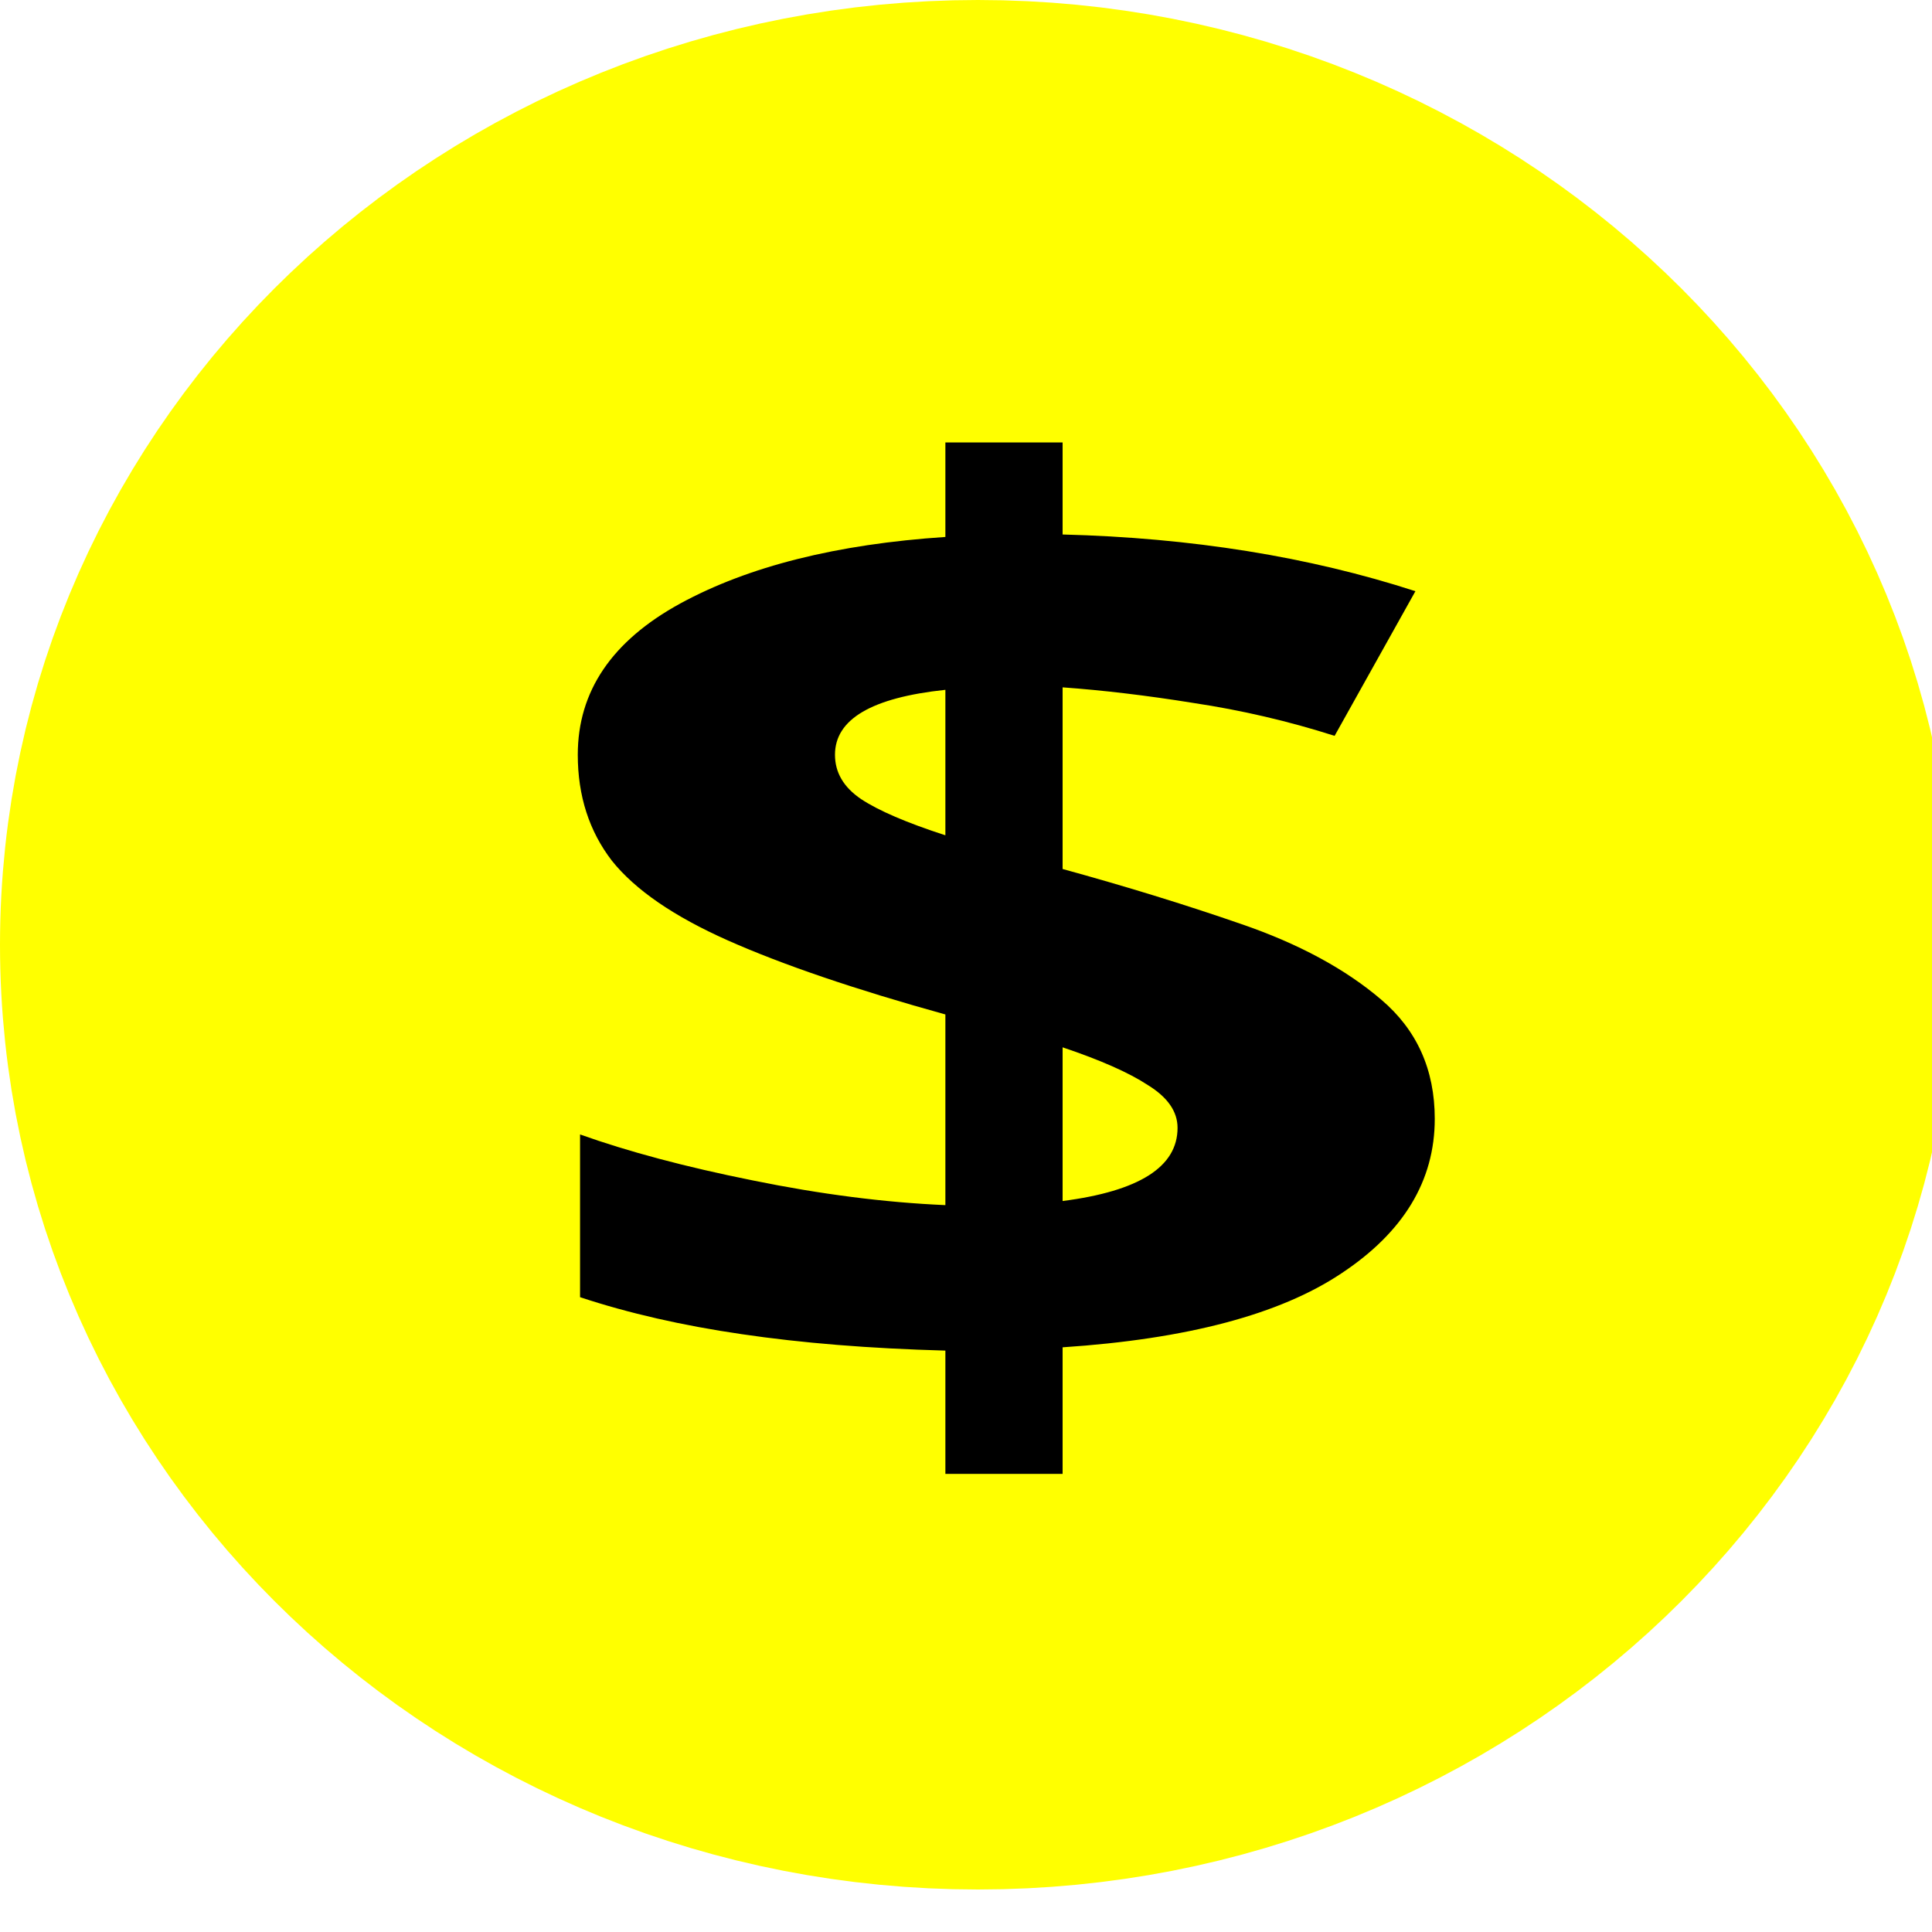
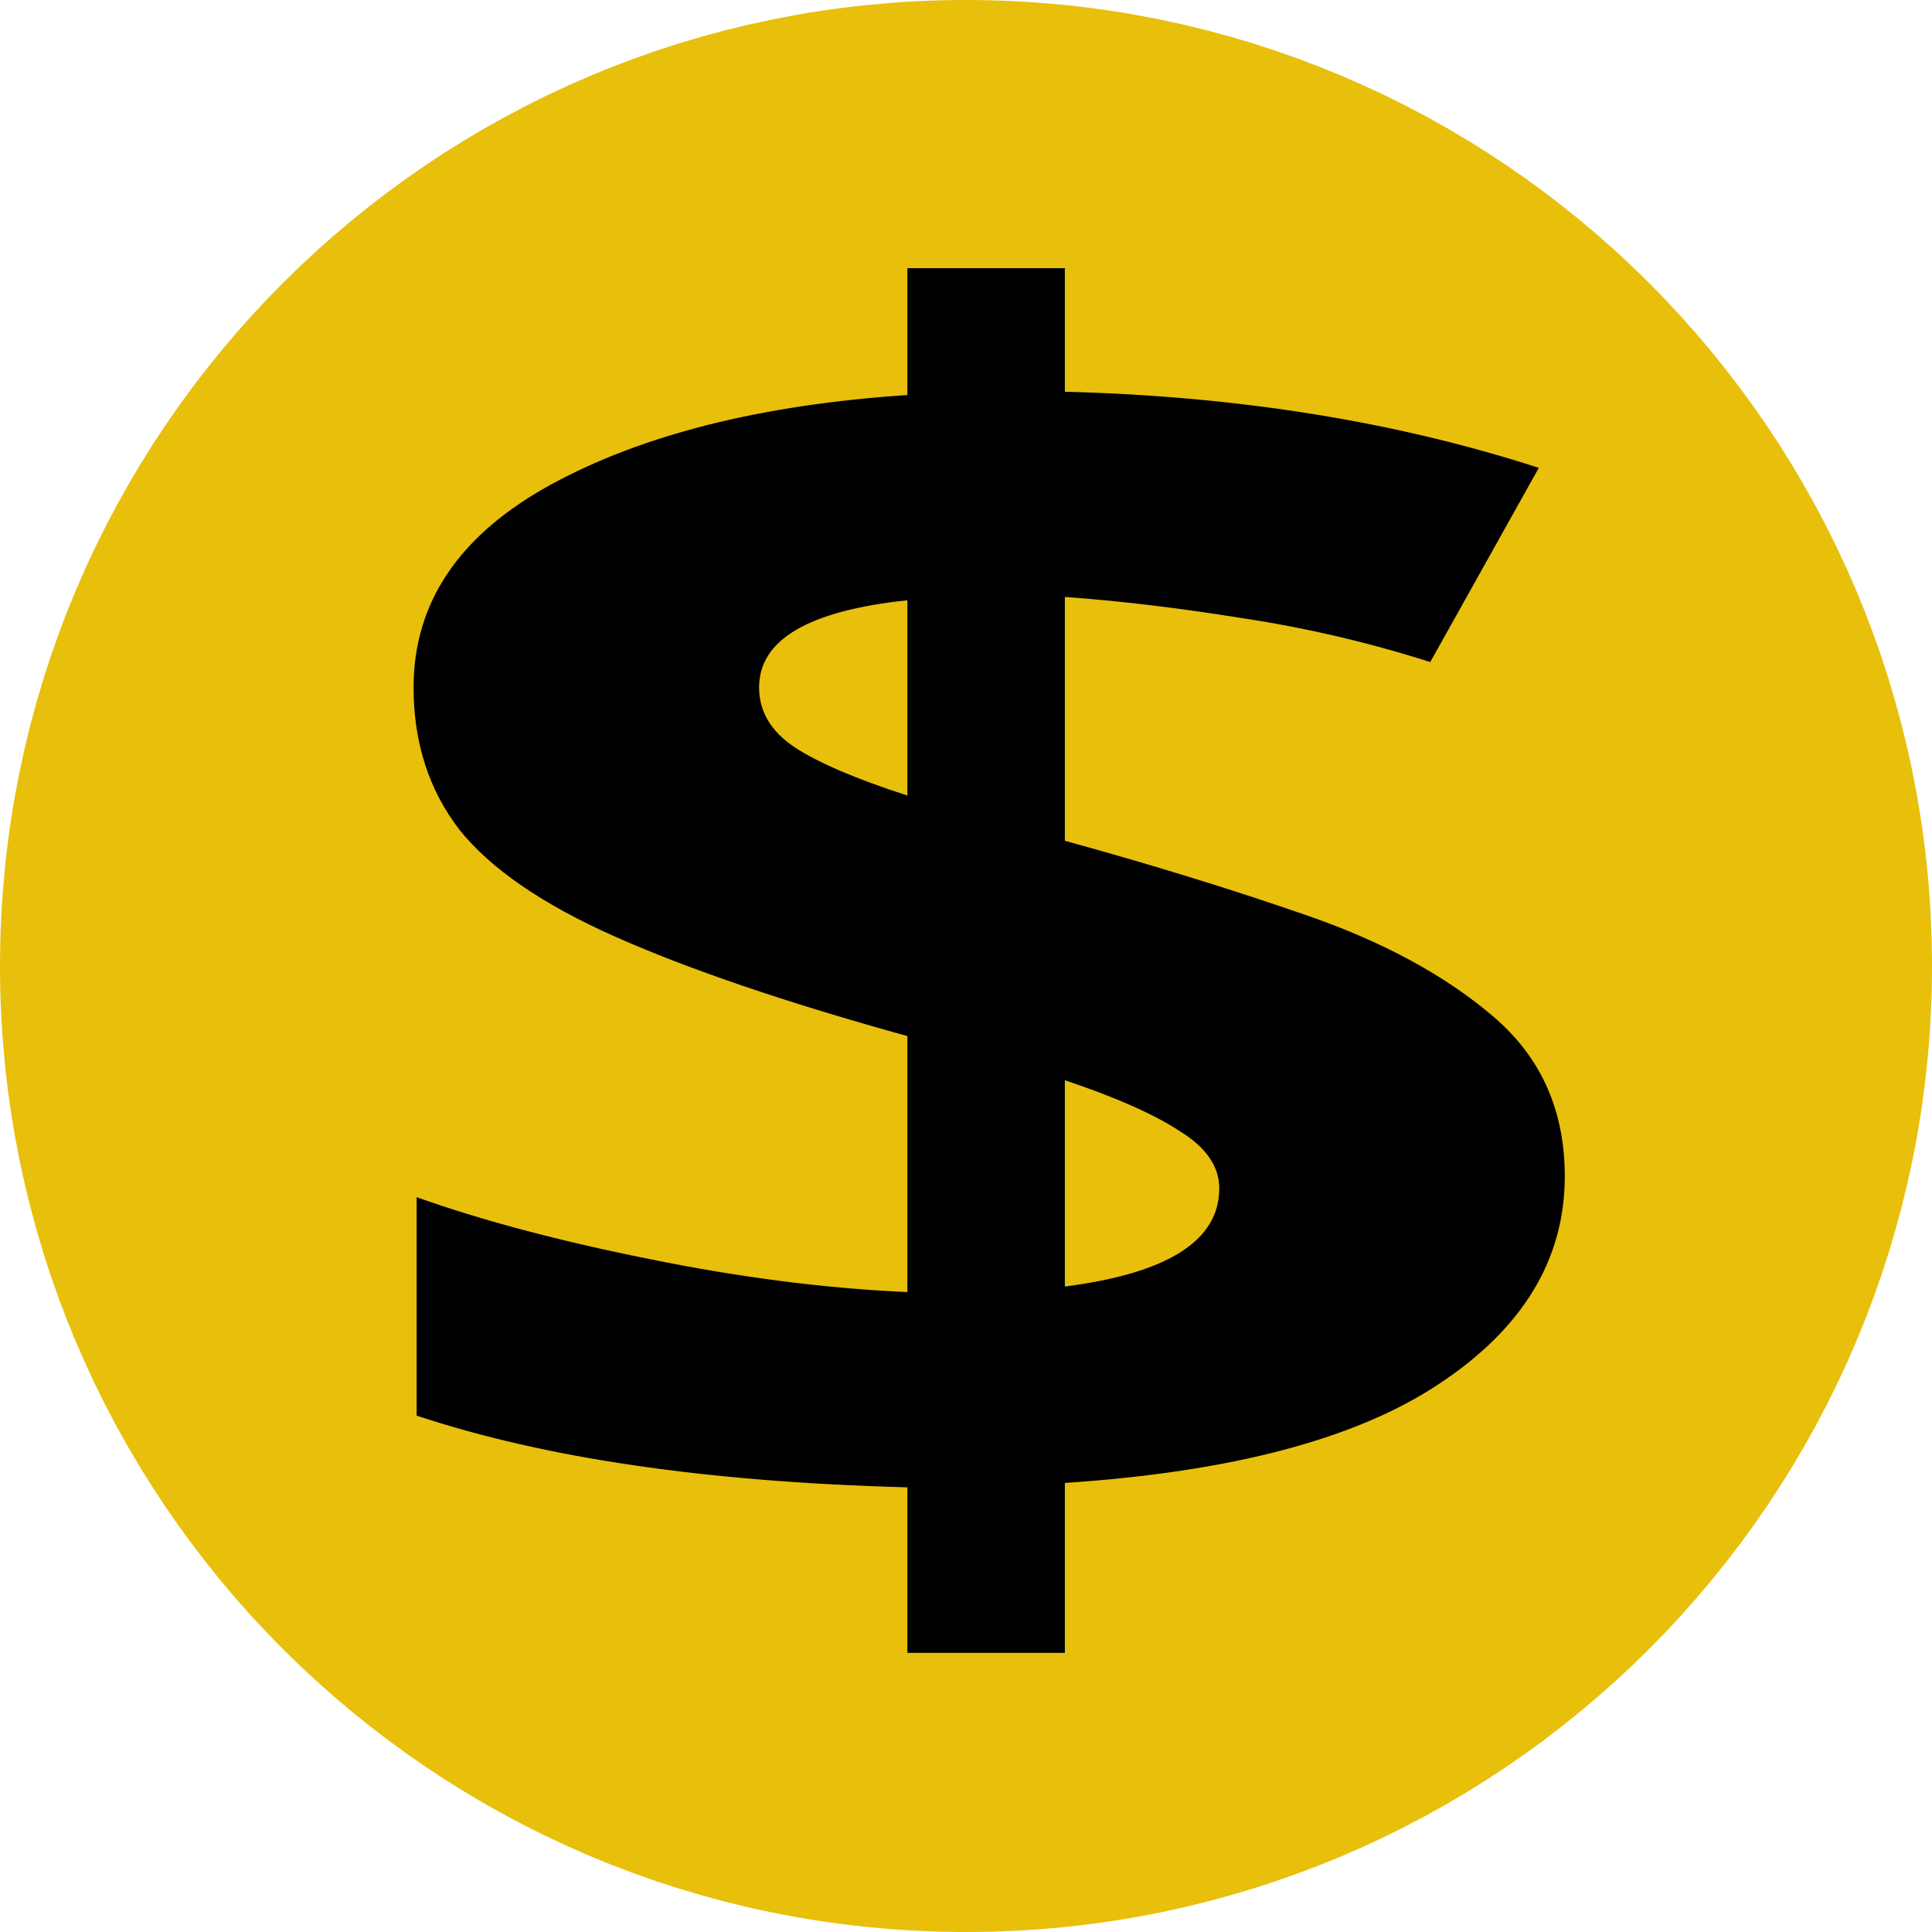
- <svg xmlns="http://www.w3.org/2000/svg" width="19" height="19" viewBox="0 0 19 19">
+ <svg xmlns="http://www.w3.org/2000/svg" width="21" height="21" viewBox="0 0 21 21">
  <g>
-     <ellipse stroke="#ffff00" ry="6.791" rx="7.117" id="svg_2" cy="9.291" cx="9.617" stroke-linecap="null" stroke-linejoin="null" stroke-dasharray="null" stroke-width="5" fill="#ffff00" />
-     <text stroke="#000000" transform="matrix(0.7163094,0,0,0.5172781,-46.76238,-48.20107) " font-weight="bold" xml:space="preserve" text-anchor="middle" font-family="Sans-serif" font-size="24" id="svg_4" y="119.814" x="79.049" stroke-linecap="null" stroke-linejoin="null" stroke-dasharray="null" stroke-width="0" fill="#000000">$</text>
+     <ellipse stroke="#e8bf0b" ry="8" rx="8" id="svg_2" cy="10.5" cx="10.5" stroke-linecap="null" stroke-linejoin="null" stroke-dasharray="null" stroke-width="5" fill="#e8bf0b" />
+     <text stroke="#000000" transform="matrix(1.063529,0,0,0.7675393,-73.34571,-71.7584) " font-weight="bold" xml:space="preserve" text-anchor="middle" font-family="Sans-serif" font-size="24" id="svg_4" y="115.506" x="79.022" stroke-linecap="null" stroke-linejoin="null" stroke-dasharray="null" stroke-width="0" fill="#000000">$</text>
  </g>
</svg>
